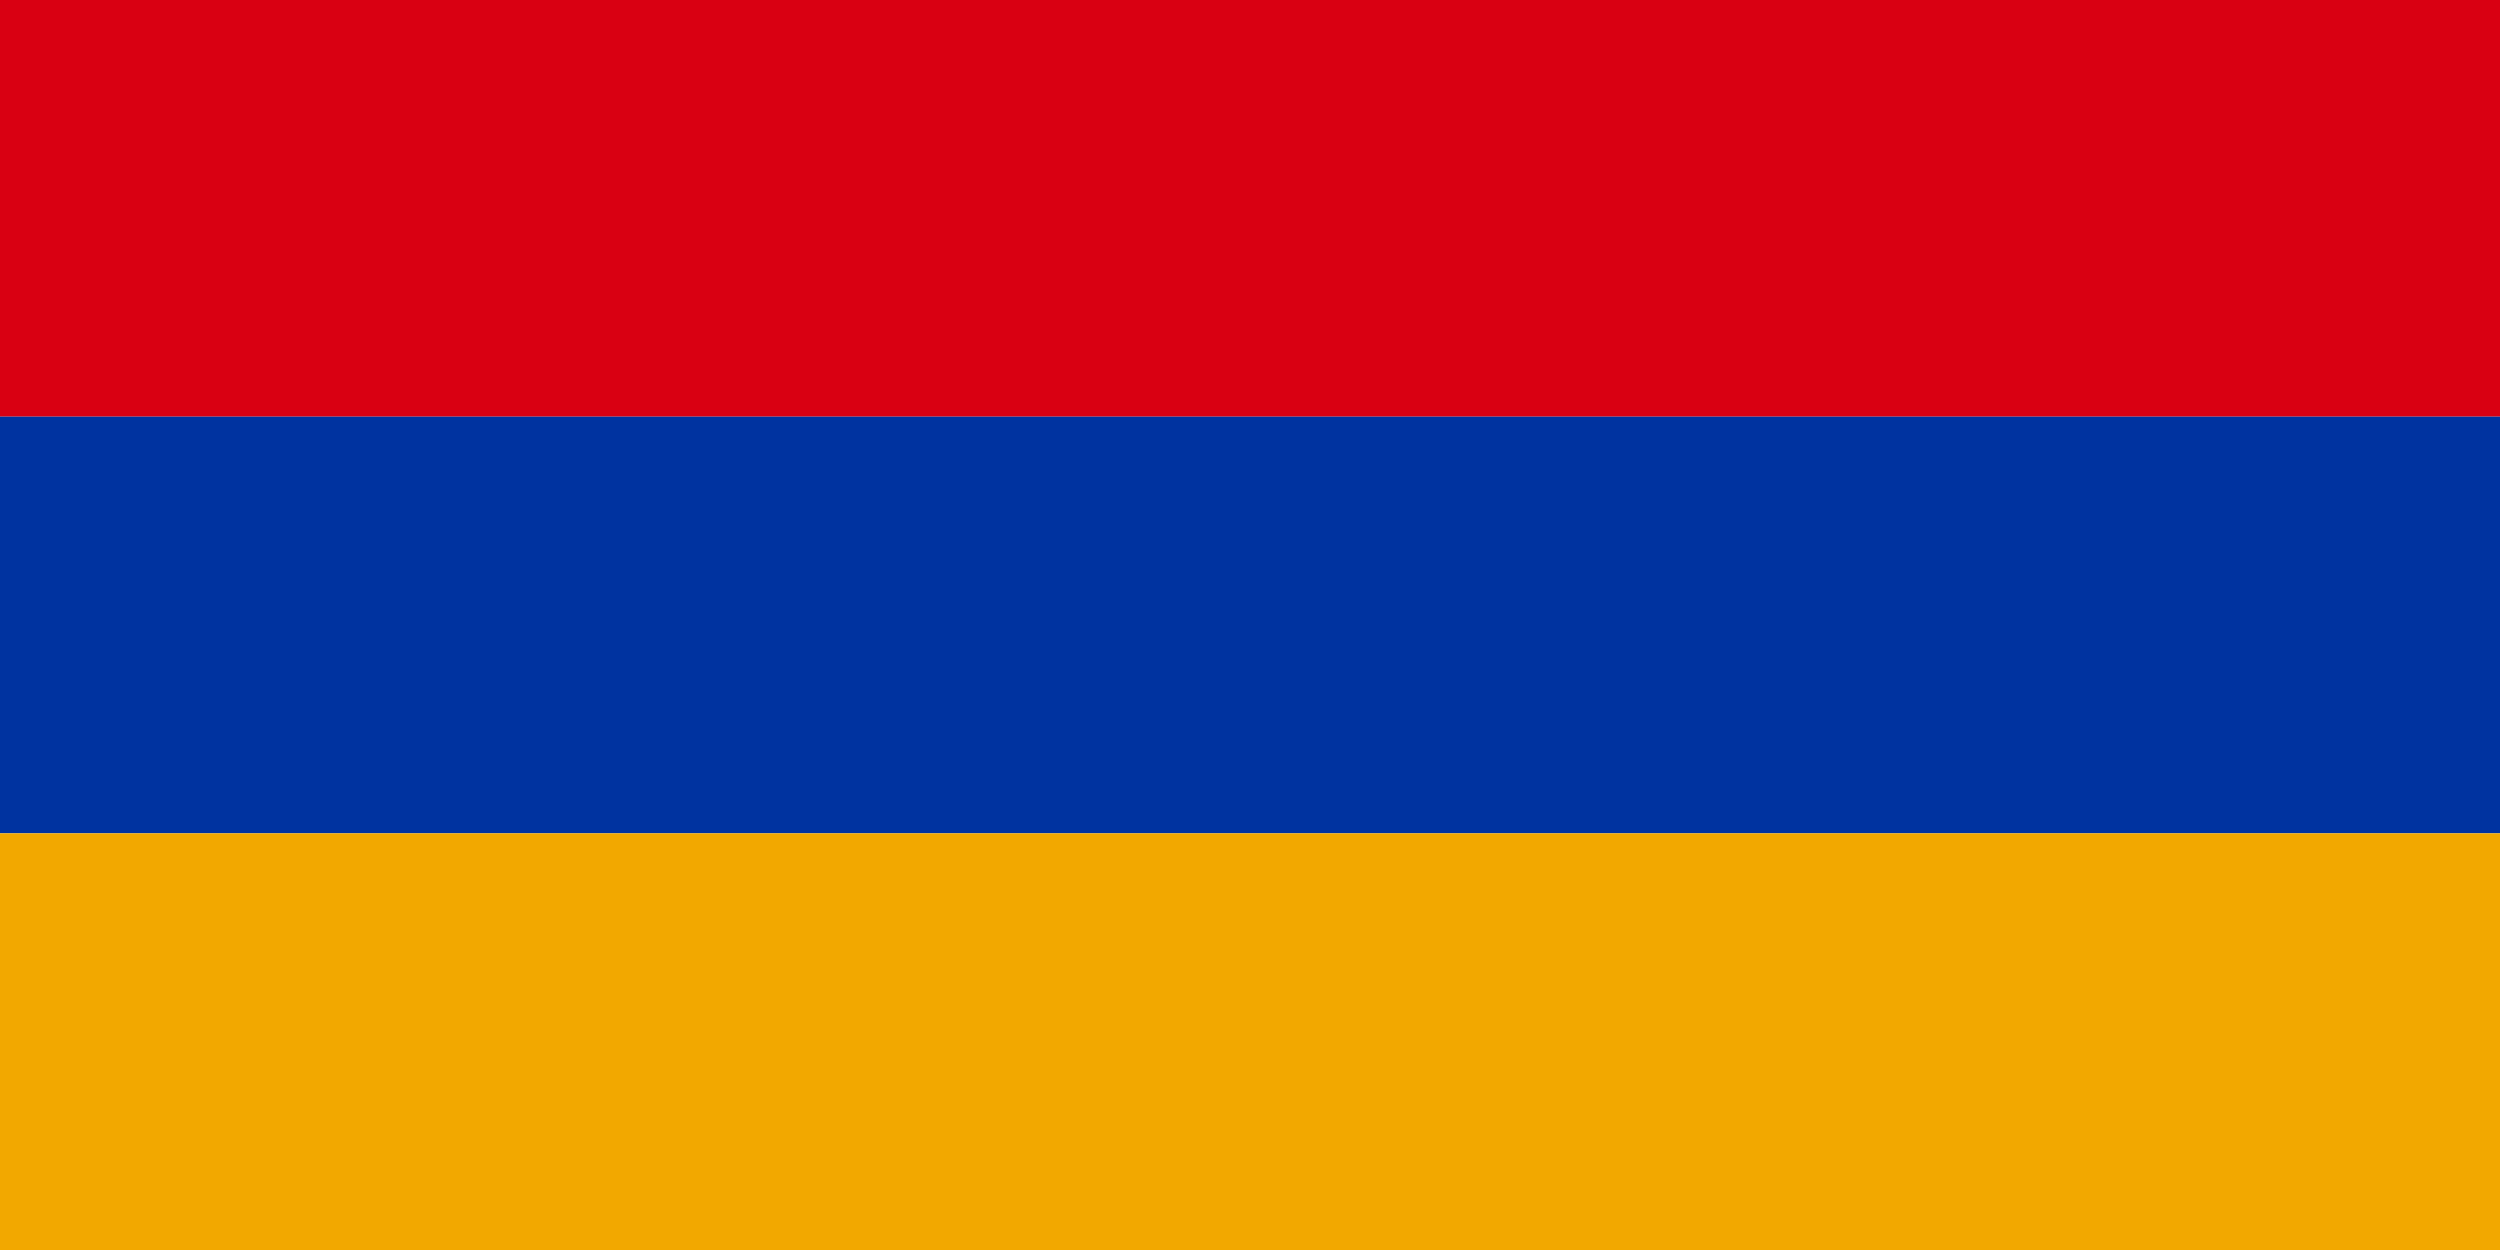
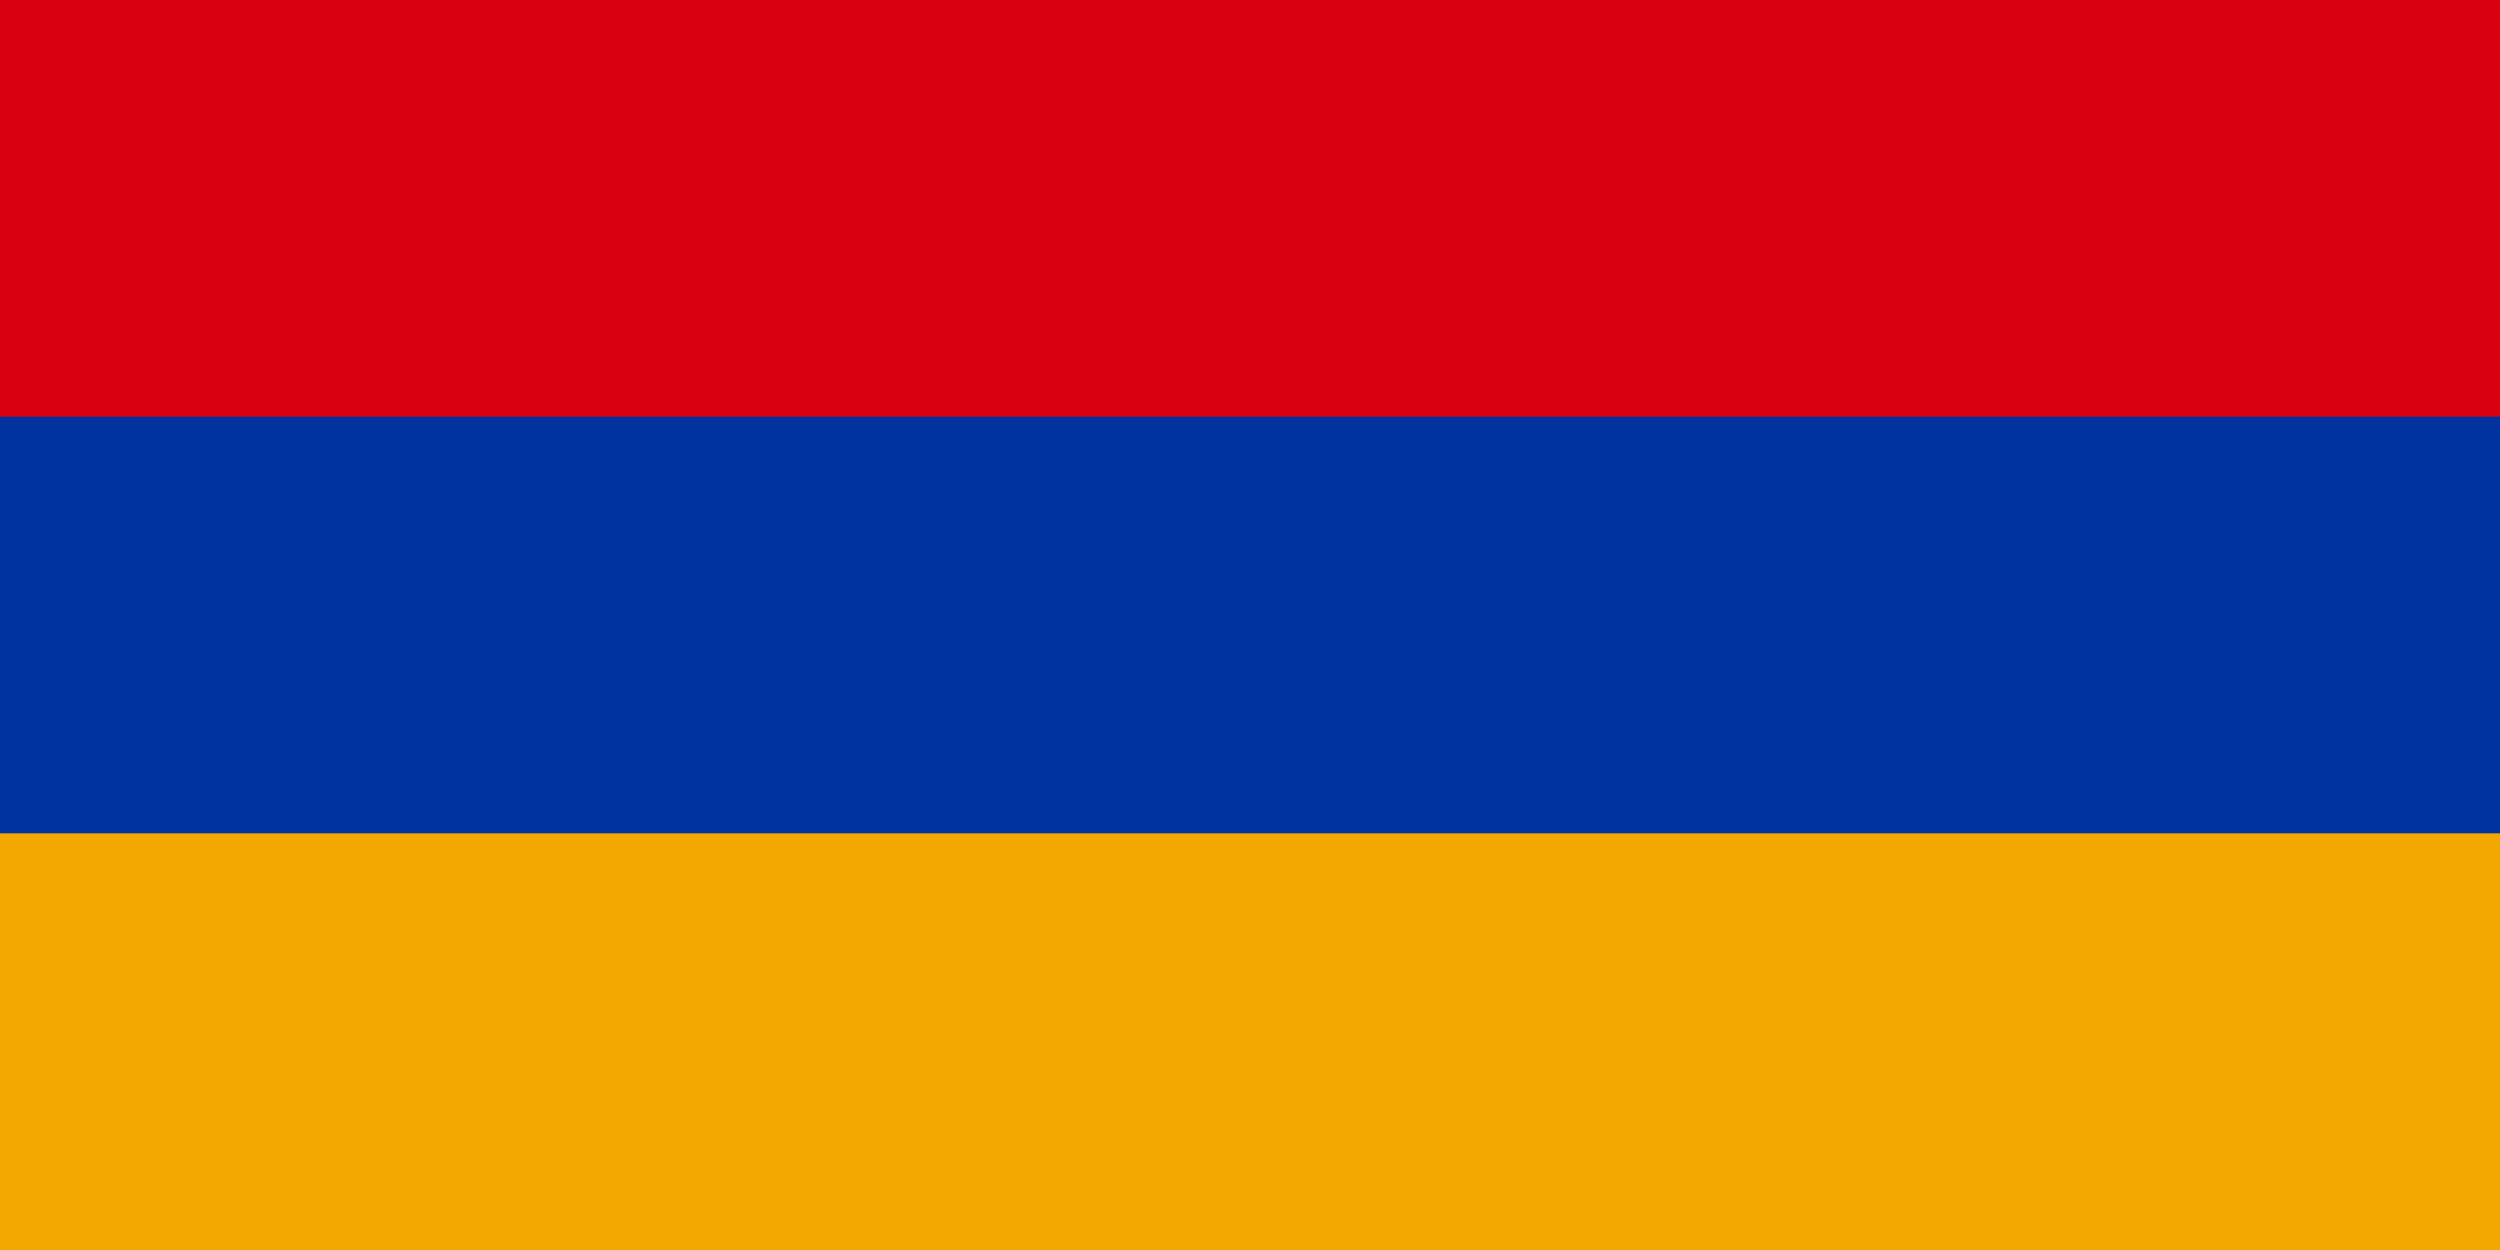
<svg xmlns="http://www.w3.org/2000/svg" width="6" height="3">
+   <rect width="6" height="3" fill="#F2A800" />
+   <rect width="6" height="2" fill="#0033A0" />
  <rect width="6" height="1" fill="#D90012" />
-   <rect width="6" height="1" y="1" fill="#0033A0" />
-   <rect width="6" height="1" y="2" fill="#F2A800" />
</svg>
